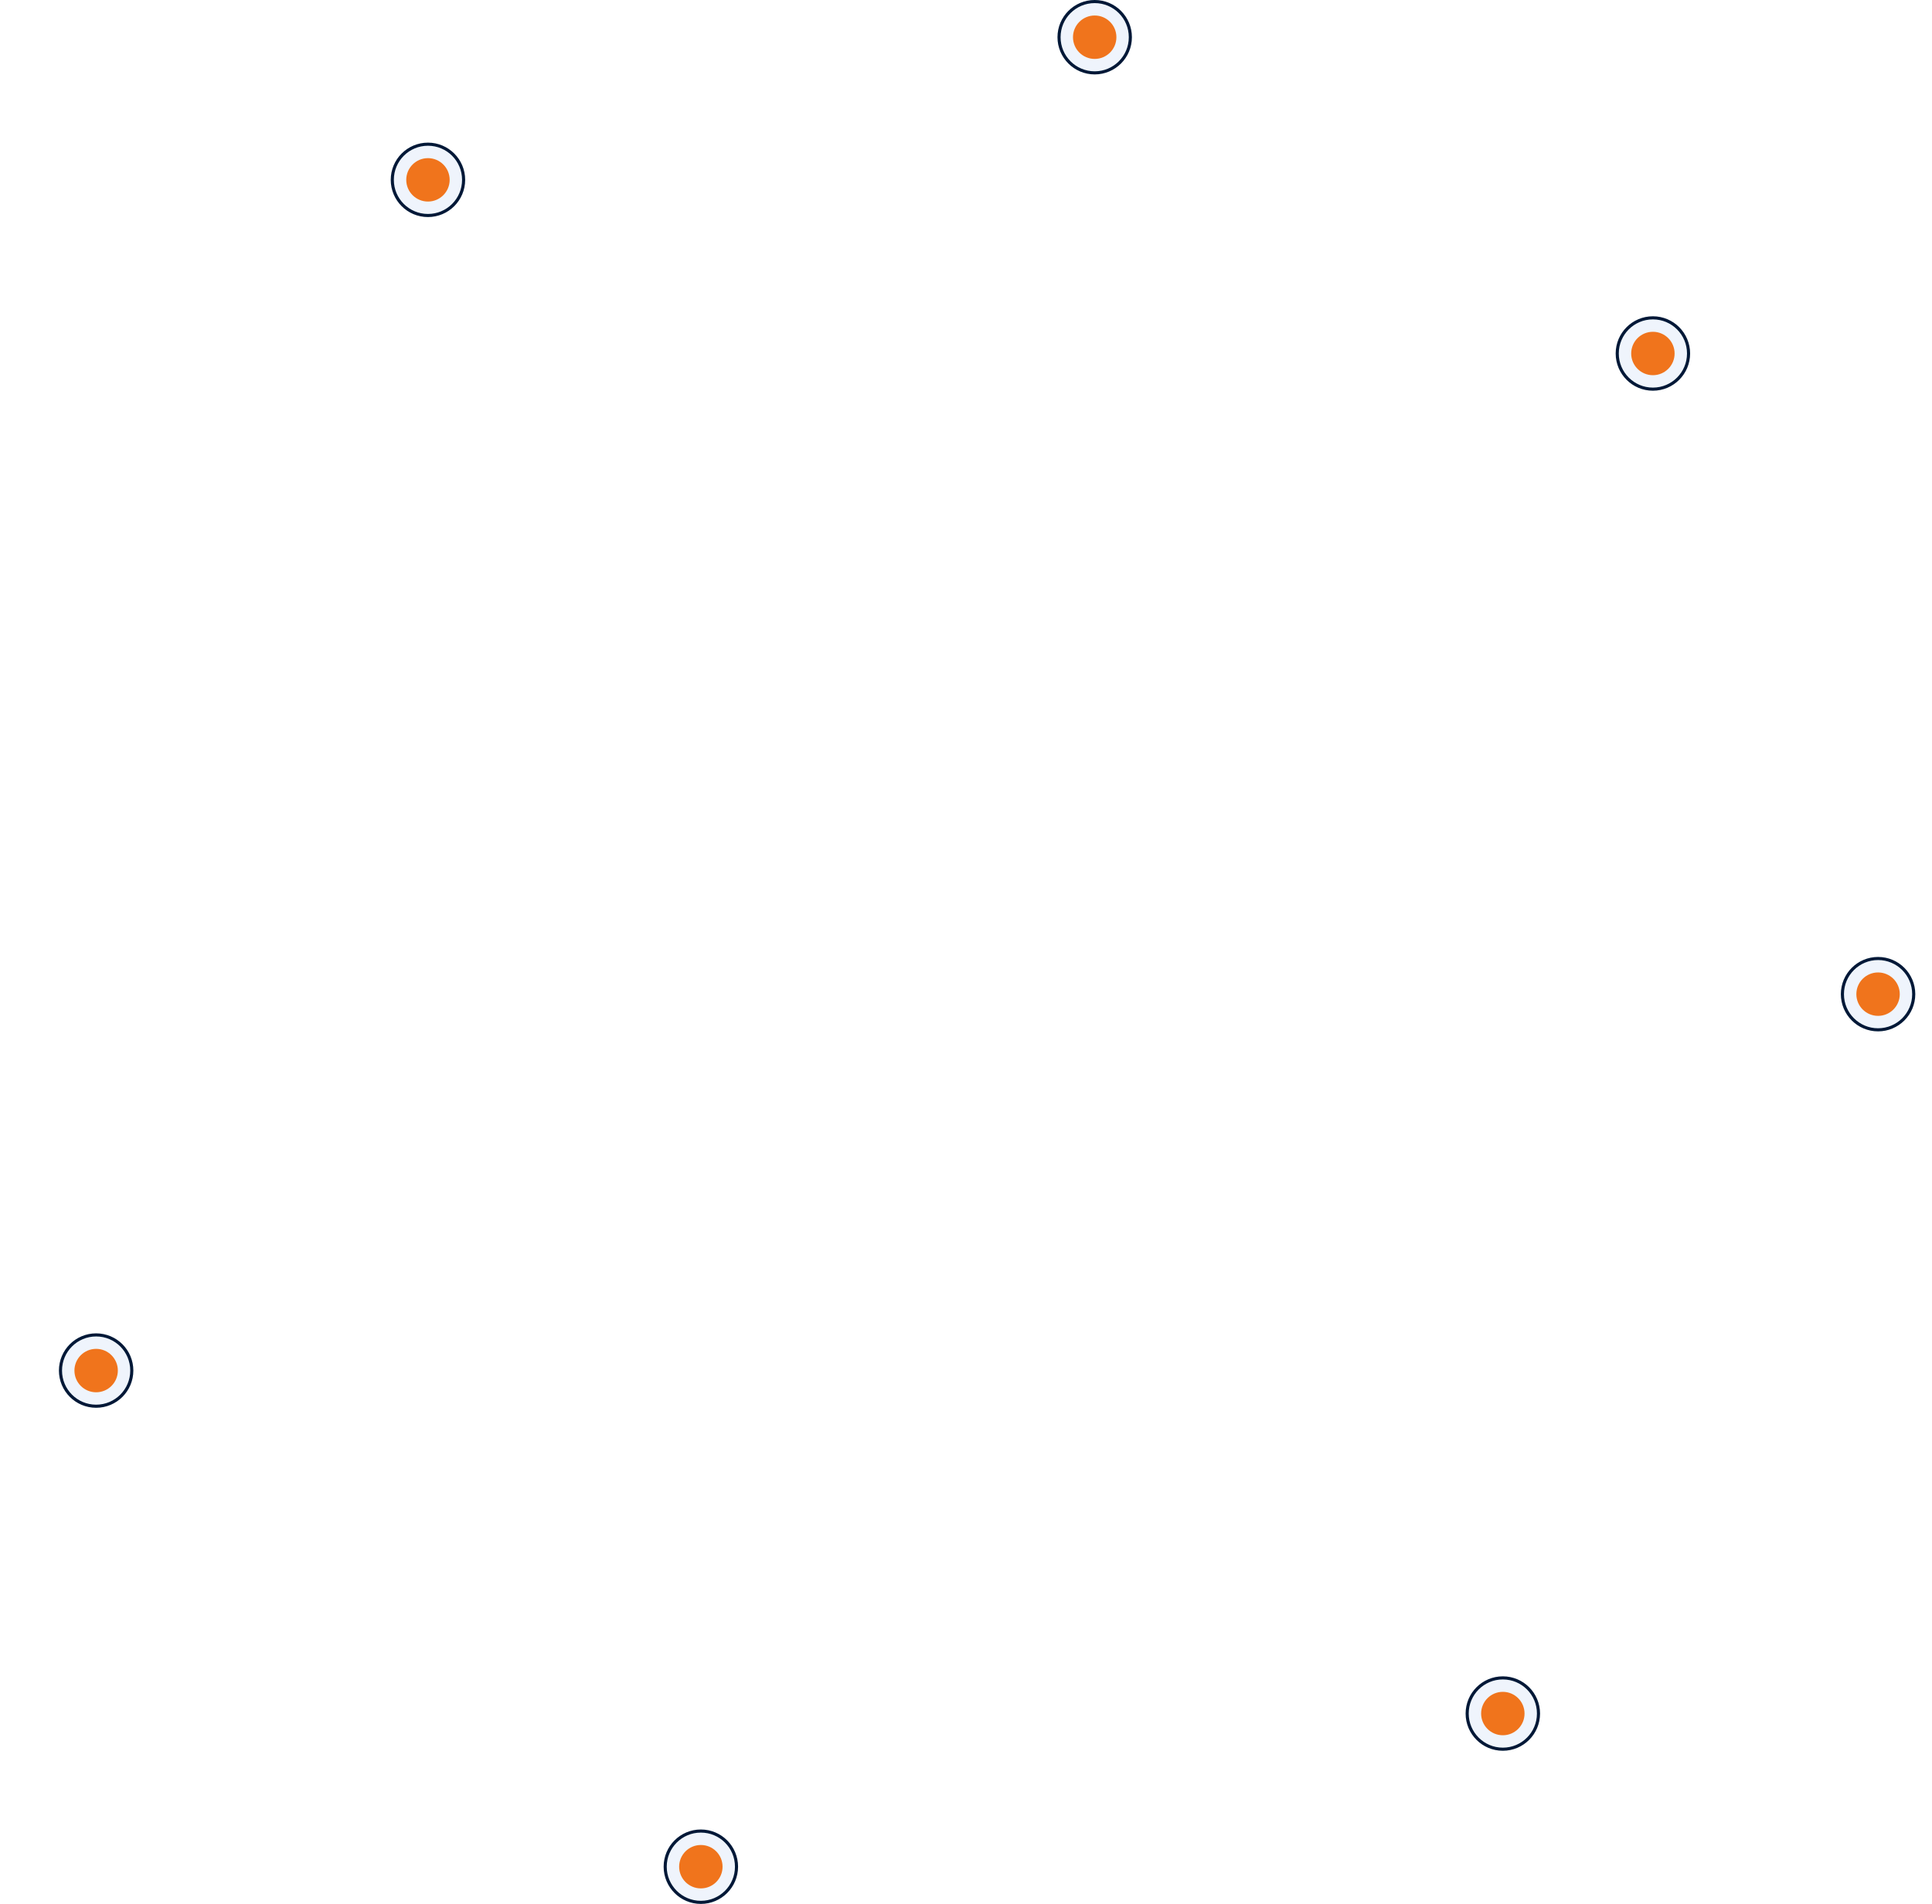
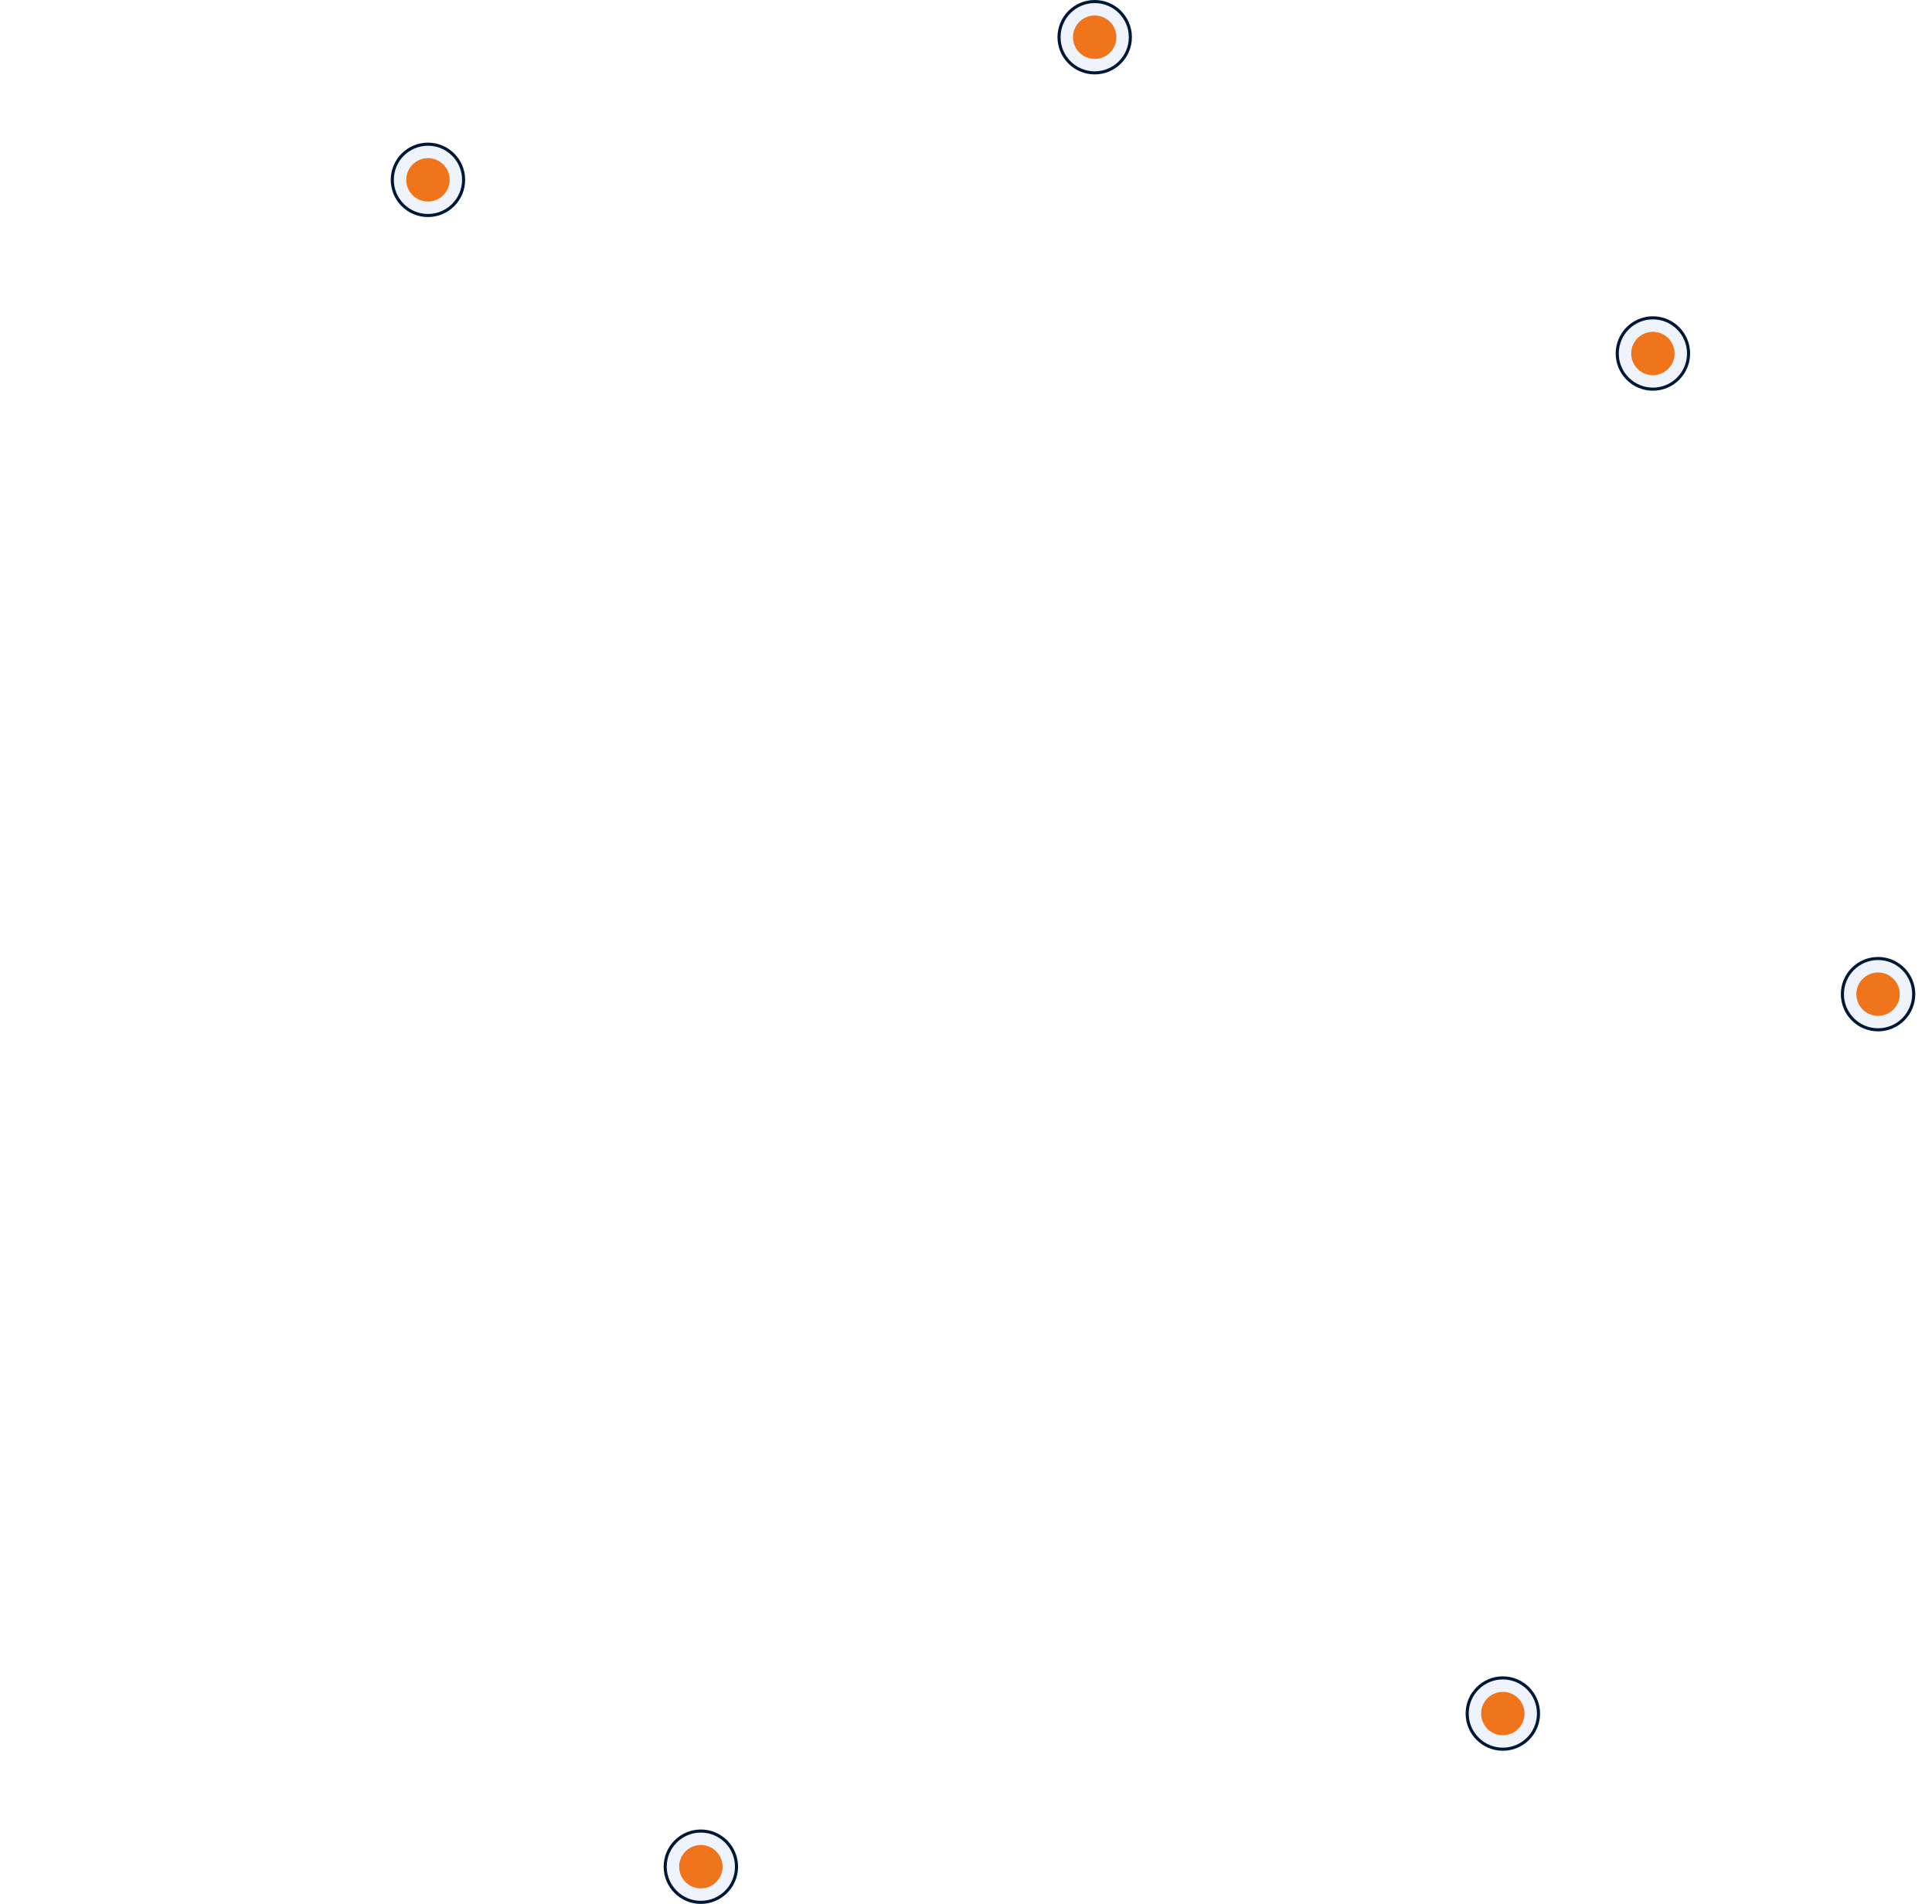
<svg xmlns="http://www.w3.org/2000/svg" class="w-full h-full" width="623" height="614" viewBox="0 0 623 614" fill="none">
-   <circle cx="31" cy="442" r="11.5" fill="#EFF4FC" stroke="#001837" />
-   <circle cx="31" cy="442" r="7" fill="#F0741C" />
  <circle cx="138" cy="58" r="11.5" fill="#EFF4FC" stroke="#001837" />
  <circle cx="138" cy="58" r="7" fill="#F0741C" />
  <circle cx="226" cy="602" r="11.5" fill="#EFF4FC" stroke="#001837" />
  <circle cx="226" cy="602" r="7" fill="#F0741C" />
  <circle cx="353" cy="12" r="11.5" fill="#EFF4FC" stroke="#001837" />
  <circle cx="353" cy="12" r="7" fill="#F0741C" />
  <circle cx="533" cy="114" r="11.5" fill="#EFF4FC" stroke="#001837" />
  <circle cx="533" cy="114" r="7" fill="#F0741C" />
  <circle cx="605.609" cy="320.61" r="11.5" fill="#EFF4FC" stroke="#001837" />
  <circle cx="605.608" cy="320.61" r="7" fill="#F0741C" />
  <circle cx="484.609" cy="552.61" r="11.5" fill="#EFF4FC" stroke="#001837" />
  <circle cx="484.608" cy="552.61" r="7" fill="#F0741C" />
</svg>
